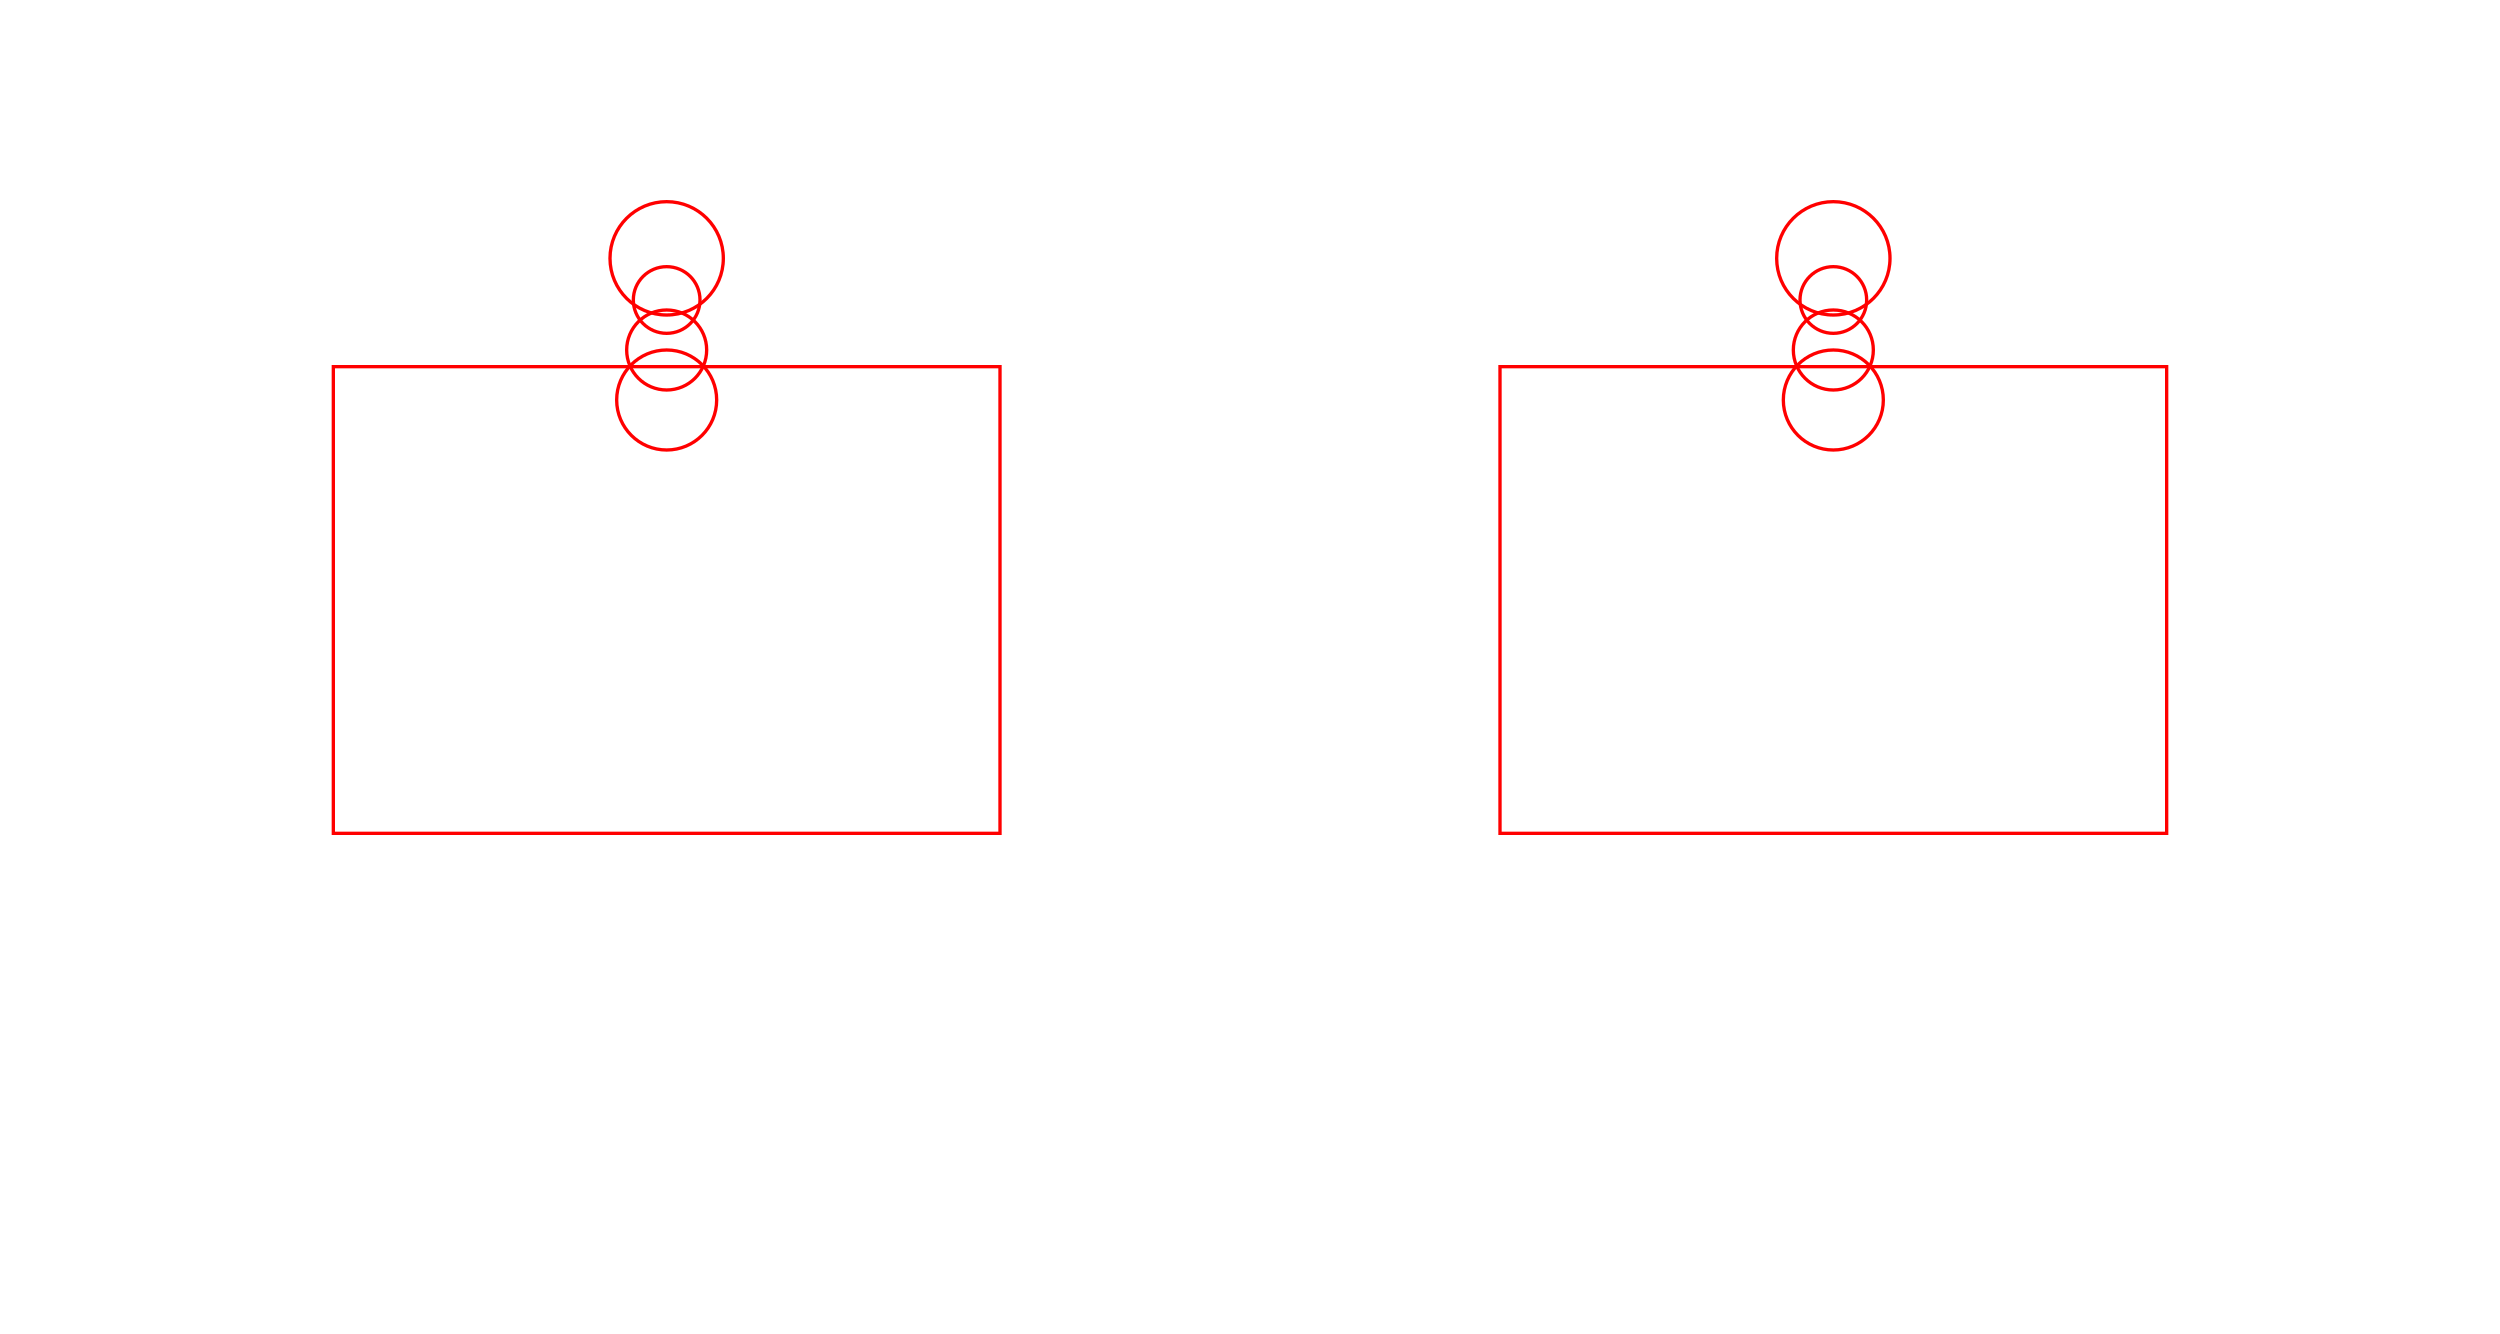
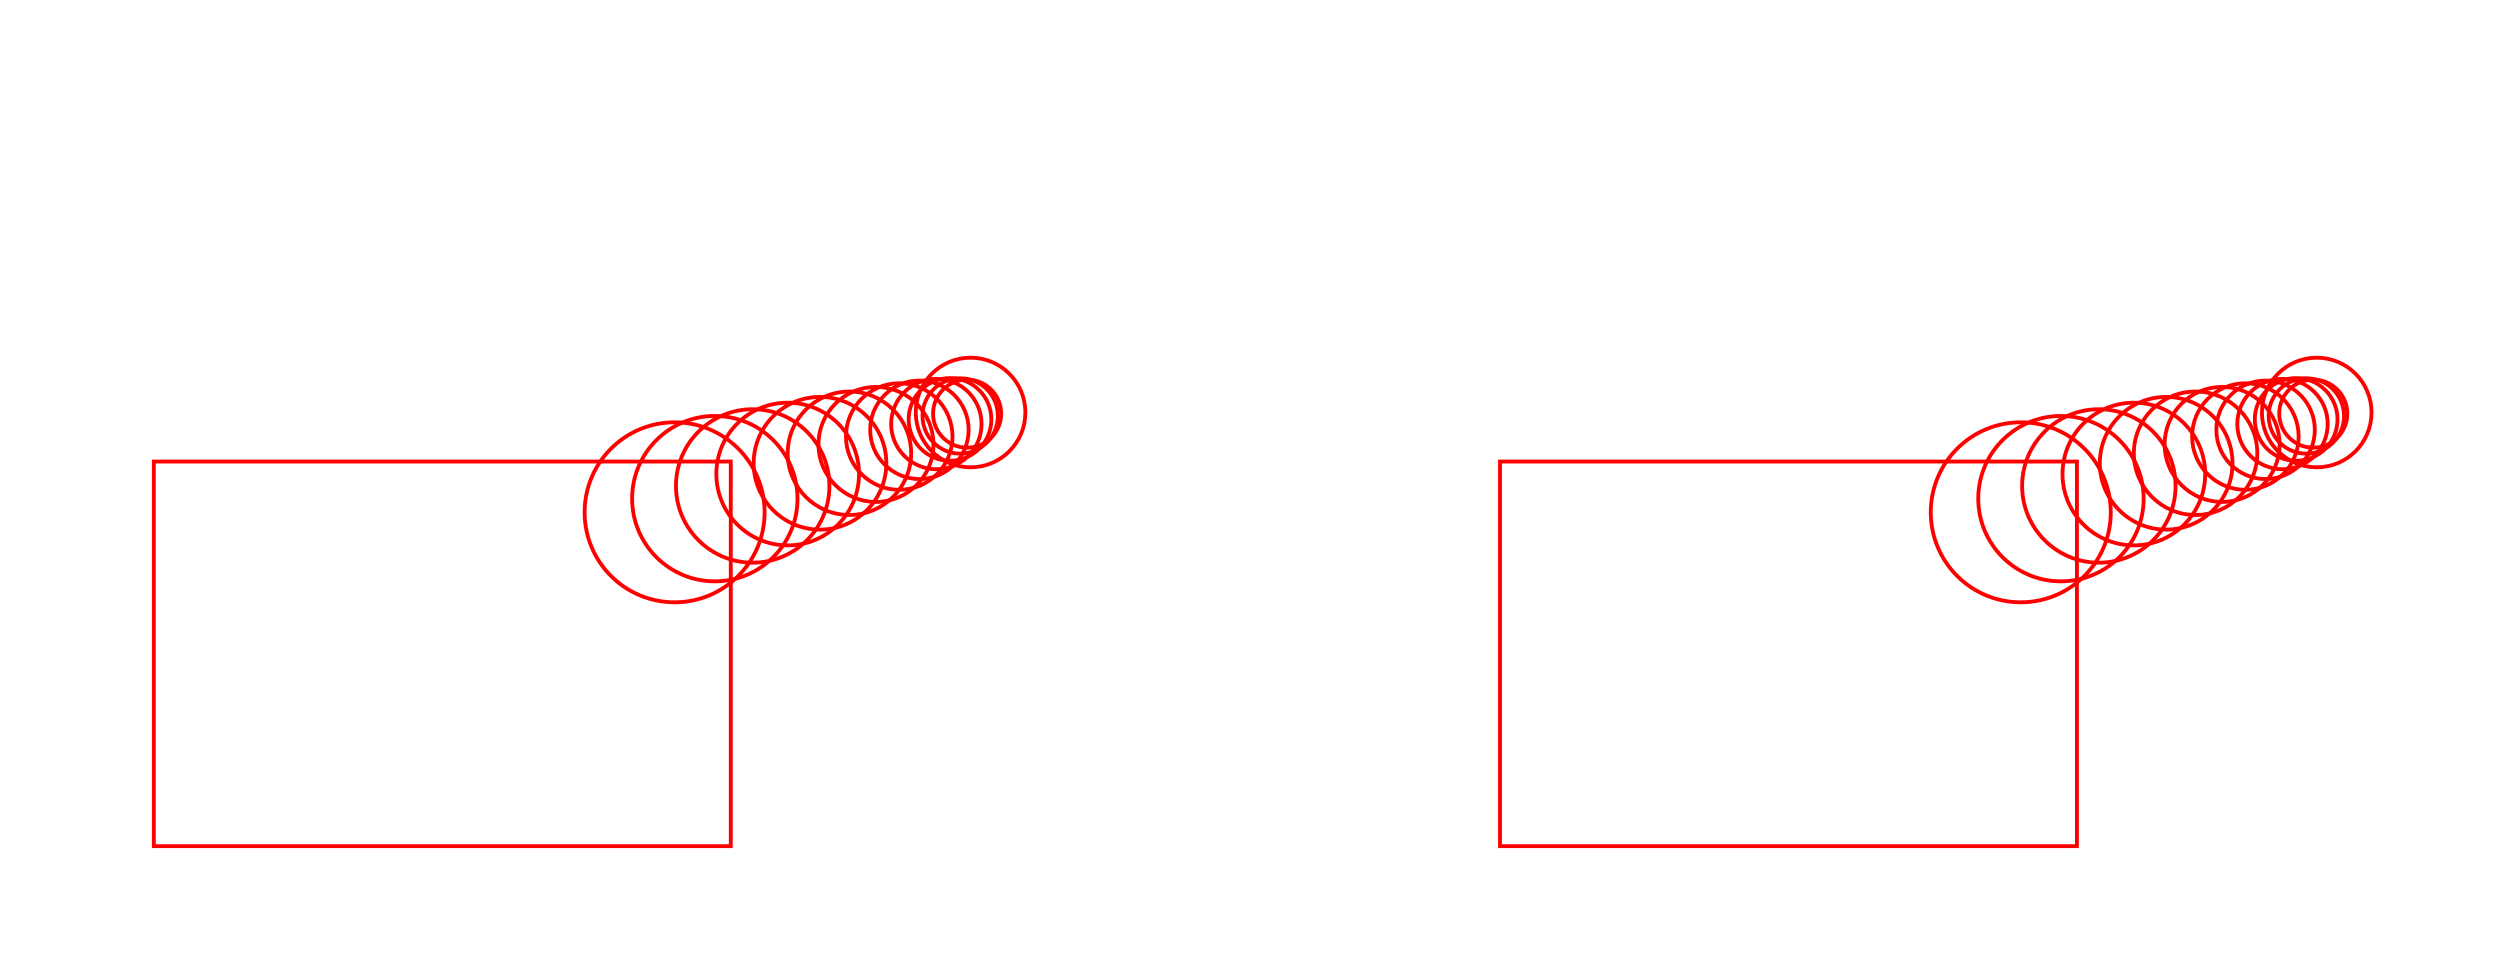
- <svg xmlns="http://www.w3.org/2000/svg" width="150mm" height="80mm" viewBox="0 0 150 80">
-   <rect x="20" y="22" width="40" height="28" data-z="20" data-z0="45" fill="none" stroke="#ff0000" stroke-width="0.2" />
-   <circle cx="40" cy="24" r="3" data-z="11" data-z0="34" fill="none" stroke="#ff0000" stroke-width="0.2" />
-   <circle cx="40" cy="21" r="2.4" data-z="13" data-z0="22" fill="none" stroke="#ff0000" stroke-width="0.2" />
-   <circle cx="40" cy="18" r="2" data-z="12" data-z0="11" fill="none" stroke="#ff0000" stroke-width="0.2" />
-   <circle cx="40" cy="15.5" r="3.4" data-z="9" data-z0="3" fill="none" stroke="#ff0000" stroke-width="0.2" />
-   <rect x="90" y="22" width="40" height="28" data-z="20" data-z0="45" data-group="1" fill="none" stroke="#ff0000" stroke-width="0.2" />
-   <circle cx="110" cy="24" r="3" data-z="11" data-z0="34" data-group="1" fill="none" stroke="#ff0000" stroke-width="0.2" />
-   <circle cx="110" cy="21" r="2.4" data-z="13" data-z0="22" data-group="1" fill="none" stroke="#ff0000" stroke-width="0.2" />
-   <circle cx="110" cy="18" r="2" data-z="12" data-z0="11" data-group="1" fill="none" stroke="#ff0000" stroke-width="0.2" />
-   <circle cx="110" cy="15.5" r="3.4" data-z="9" data-z0="3" data-group="1" fill="none" stroke="#ff0000" stroke-width="0.2" />
+ <svg xmlns="http://www.w3.org/2000/svg" width="130mm" height="50mm" viewBox="0 0 130 50">
+   <rect x="8" y="24" width="30" height="20" data-z="14" data-z0="46" fill="none" stroke="#ff0000" stroke-width="0.2" />
+   <circle cx="35.08" cy="26.64" r="4.68" data-z="2.17" data-z0="46.83" fill="none" stroke="#ff0000" stroke-width="0.2" />
+   <circle cx="37.17" cy="25.93" r="4.3" data-z="3.3" data-z0="44.52" fill="none" stroke="#ff0000" stroke-width="0.2" />
+   <circle cx="39.14" cy="25.27" r="3.99" data-z="3.43" data-z0="42.1" fill="none" stroke="#ff0000" stroke-width="0.2" />
+   <circle cx="40.96" cy="24.65" r="3.71" data-z="3.54" data-z0="39.55" fill="none" stroke="#ff0000" stroke-width="0.2" />
+   <circle cx="42.64" cy="24.09" r="3.45" data-z="3.65" data-z0="36.91" fill="none" stroke="#ff0000" stroke-width="0.2" />
+   <circle cx="44.17" cy="23.57" r="3.21" data-z="3.74" data-z0="34.16" fill="none" stroke="#ff0000" stroke-width="0.2" />
+   <circle cx="45.55" cy="23.11" r="2.99" data-z="3.83" data-z0="31.33" fill="none" stroke="#ff0000" stroke-width="0.2" />
+   <circle cx="46.76" cy="22.7" r="2.77" data-z="3.91" data-z0="28.42" fill="none" stroke="#ff0000" stroke-width="0.2" />
+   <circle cx="47.81" cy="22.35" r="2.56" data-z="3.97" data-z0="25.45" fill="none" stroke="#ff0000" stroke-width="0.2" />
+   <circle cx="48.69" cy="22.05" r="2.35" data-z="4.03" data-z0="22.42" fill="none" stroke="#ff0000" stroke-width="0.2" />
+   <circle cx="49.4" cy="21.81" r="2.15" data-z="4.07" data-z0="19.34" fill="none" stroke="#ff0000" stroke-width="0.2" />
+   <circle cx="49.93" cy="21.63" r="1.96" data-z="4.11" data-z0="16.24" fill="none" stroke="#ff0000" stroke-width="0.2" />
+   <circle cx="50.29" cy="21.51" r="1.77" data-z="4.13" data-z0="13.1" fill="none" stroke="#ff0000" stroke-width="0.2" />
+   <circle cx="50.47" cy="21.45" r="2.85" data-z="4.14" data-z0="9.96" fill="none" stroke="#ff0000" stroke-width="0.2" />
+   <rect x="78" y="24" width="30" height="20" data-z="14" data-z0="46" data-group="1" fill="none" stroke="#ff0000" stroke-width="0.2" />
+   <circle cx="105.08" cy="26.64" r="4.68" data-z="2.17" data-z0="46.83" data-group="1" fill="none" stroke="#ff0000" stroke-width="0.2" />
+   <circle cx="107.17" cy="25.93" r="4.3" data-z="3.3" data-z0="44.52" data-group="1" fill="none" stroke="#ff0000" stroke-width="0.2" />
+   <circle cx="109.14" cy="25.27" r="3.99" data-z="3.43" data-z0="42.1" data-group="1" fill="none" stroke="#ff0000" stroke-width="0.2" />
+   <circle cx="110.96" cy="24.65" r="3.71" data-z="3.54" data-z0="39.55" data-group="1" fill="none" stroke="#ff0000" stroke-width="0.2" />
+   <circle cx="112.64" cy="24.09" r="3.45" data-z="3.65" data-z0="36.91" data-group="1" fill="none" stroke="#ff0000" stroke-width="0.2" />
+   <circle cx="114.17" cy="23.57" r="3.21" data-z="3.74" data-z0="34.16" data-group="1" fill="none" stroke="#ff0000" stroke-width="0.2" />
+   <circle cx="115.55" cy="23.11" r="2.99" data-z="3.83" data-z0="31.33" data-group="1" fill="none" stroke="#ff0000" stroke-width="0.2" />
+   <circle cx="116.76" cy="22.7" r="2.77" data-z="3.91" data-z0="28.42" data-group="1" fill="none" stroke="#ff0000" stroke-width="0.2" />
+   <circle cx="117.81" cy="22.35" r="2.56" data-z="3.97" data-z0="25.45" data-group="1" fill="none" stroke="#ff0000" stroke-width="0.2" />
+   <circle cx="118.69" cy="22.05" r="2.35" data-z="4.03" data-z0="22.42" data-group="1" fill="none" stroke="#ff0000" stroke-width="0.2" />
+   <circle cx="119.4" cy="21.81" r="2.15" data-z="4.07" data-z0="19.34" data-group="1" fill="none" stroke="#ff0000" stroke-width="0.2" />
+   <circle cx="119.93" cy="21.63" r="1.96" data-z="4.11" data-z0="16.24" data-group="1" fill="none" stroke="#ff0000" stroke-width="0.2" />
+   <circle cx="120.29" cy="21.51" r="1.77" data-z="4.13" data-z0="13.1" data-group="1" fill="none" stroke="#ff0000" stroke-width="0.2" />
+   <circle cx="120.47" cy="21.45" r="2.85" data-z="4.14" data-z0="9.96" data-group="1" fill="none" stroke="#ff0000" stroke-width="0.2" />
</svg>
